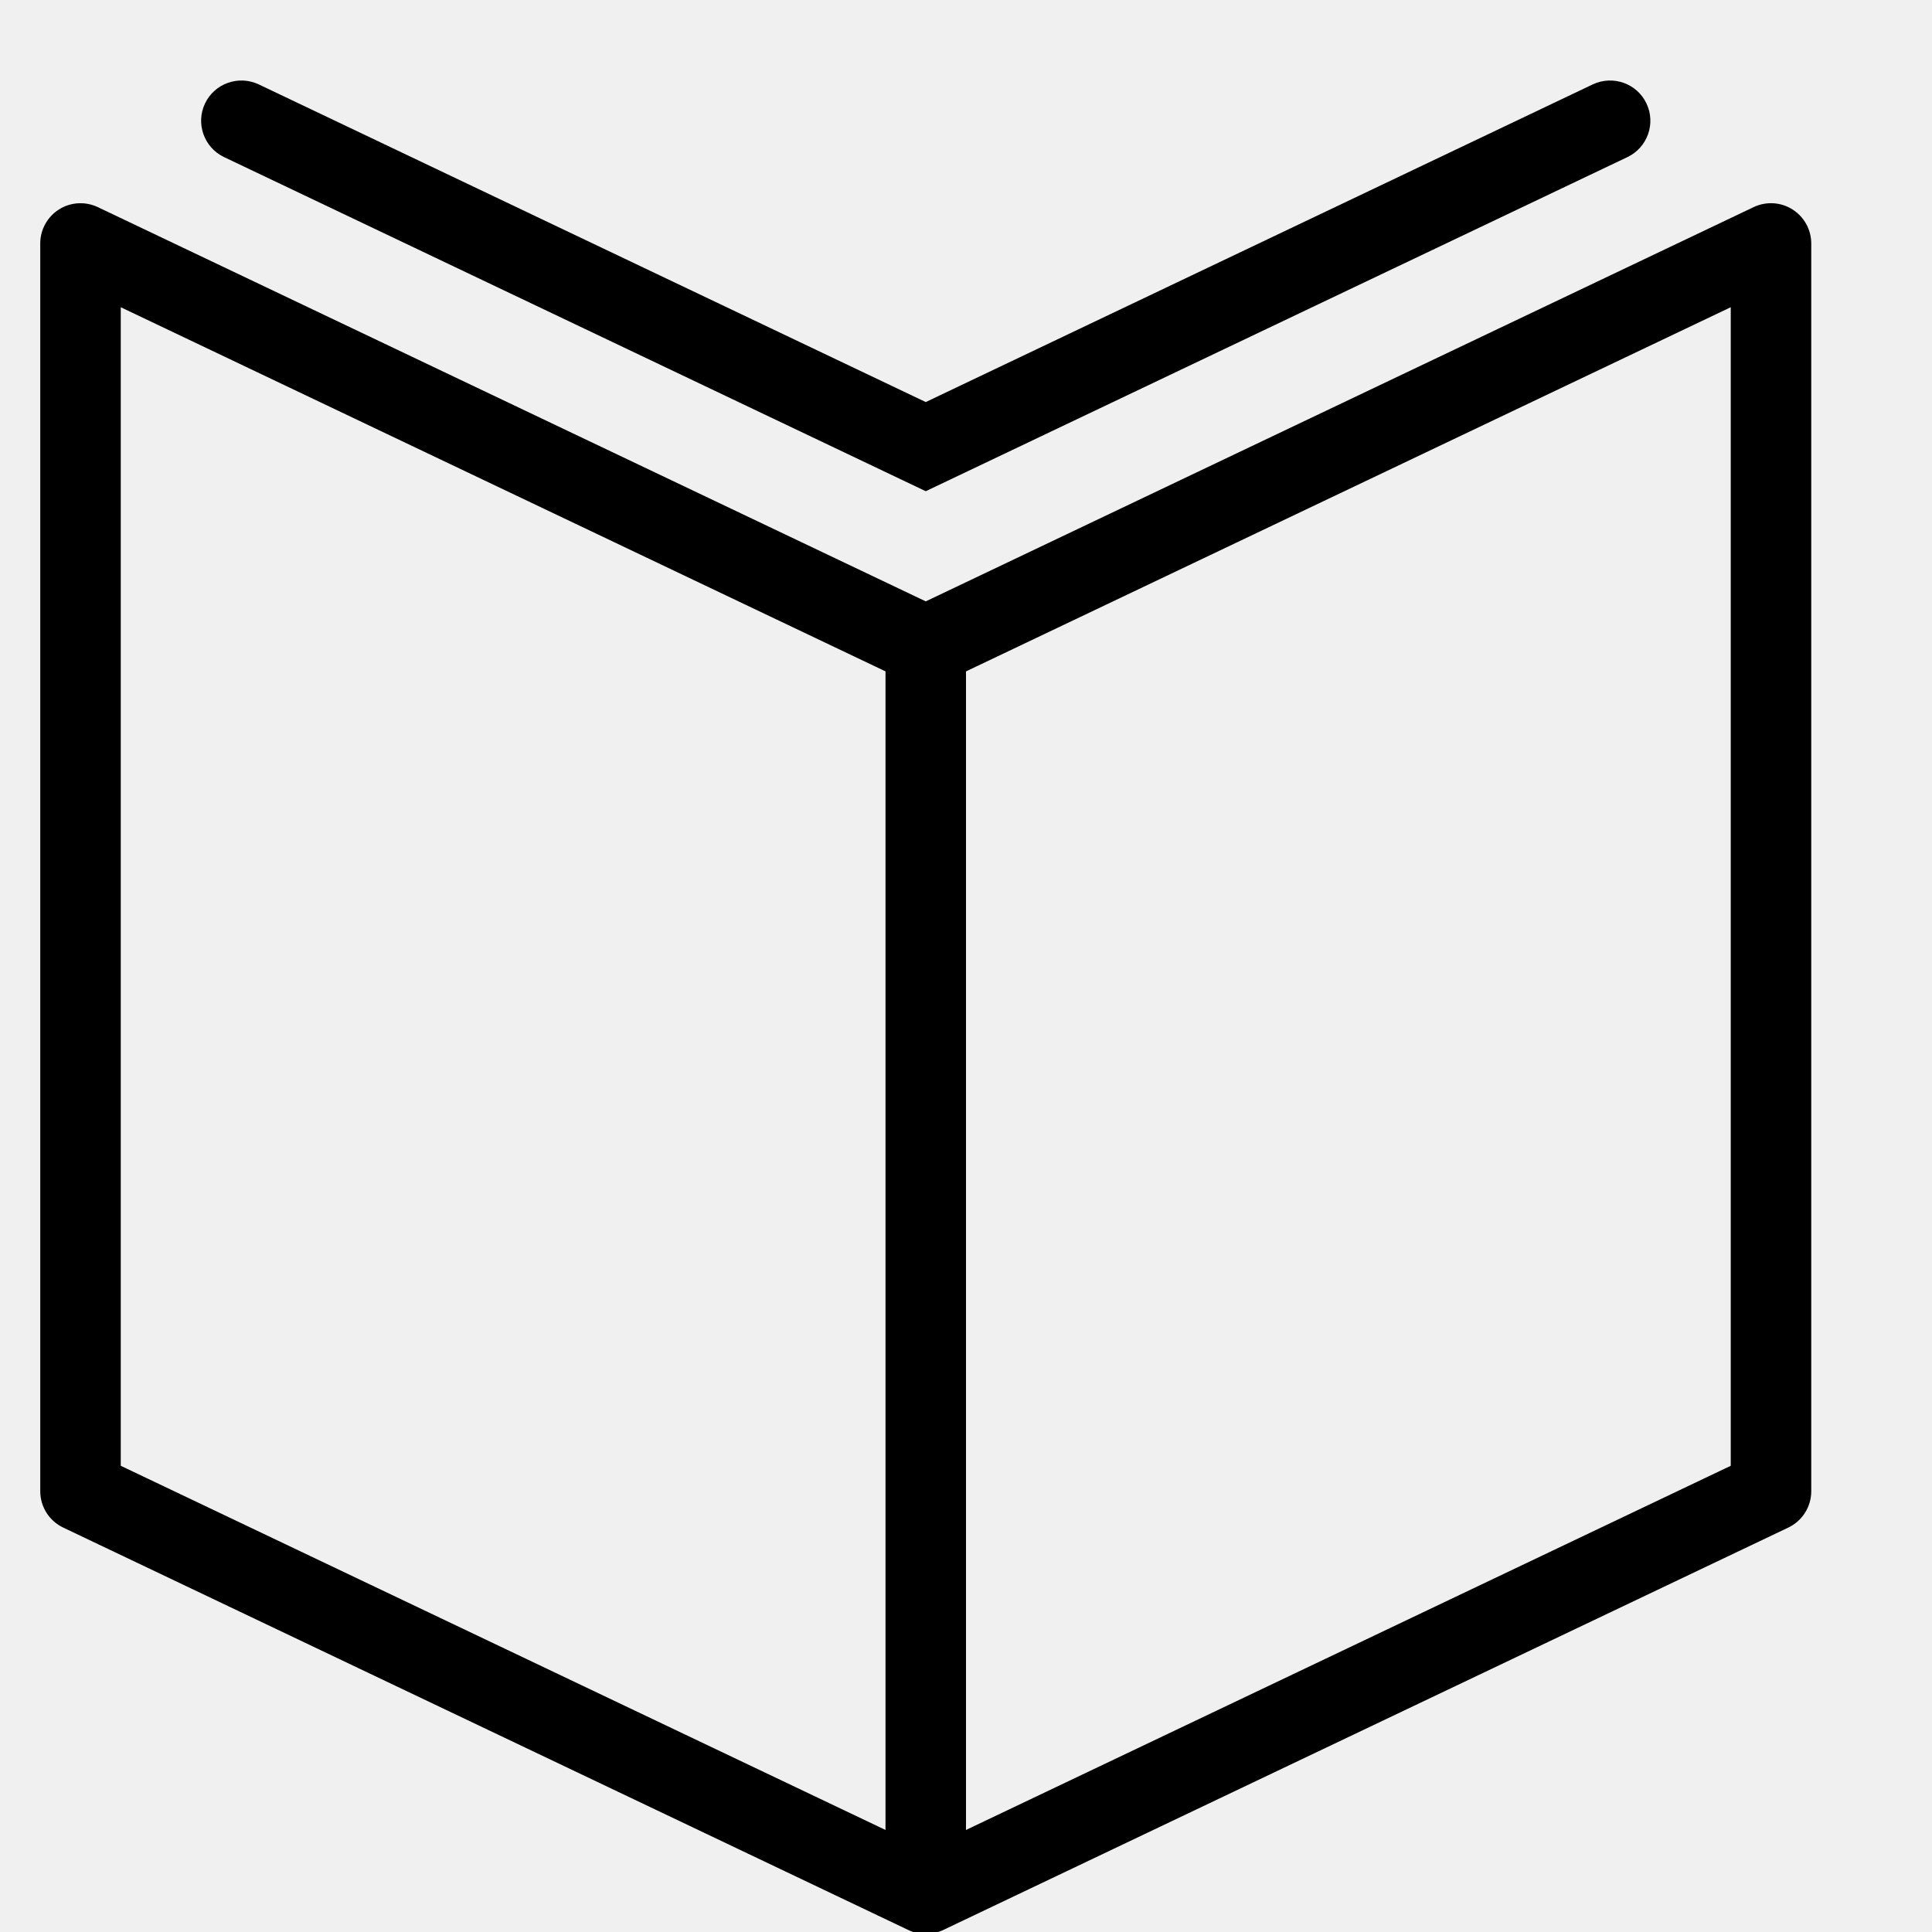
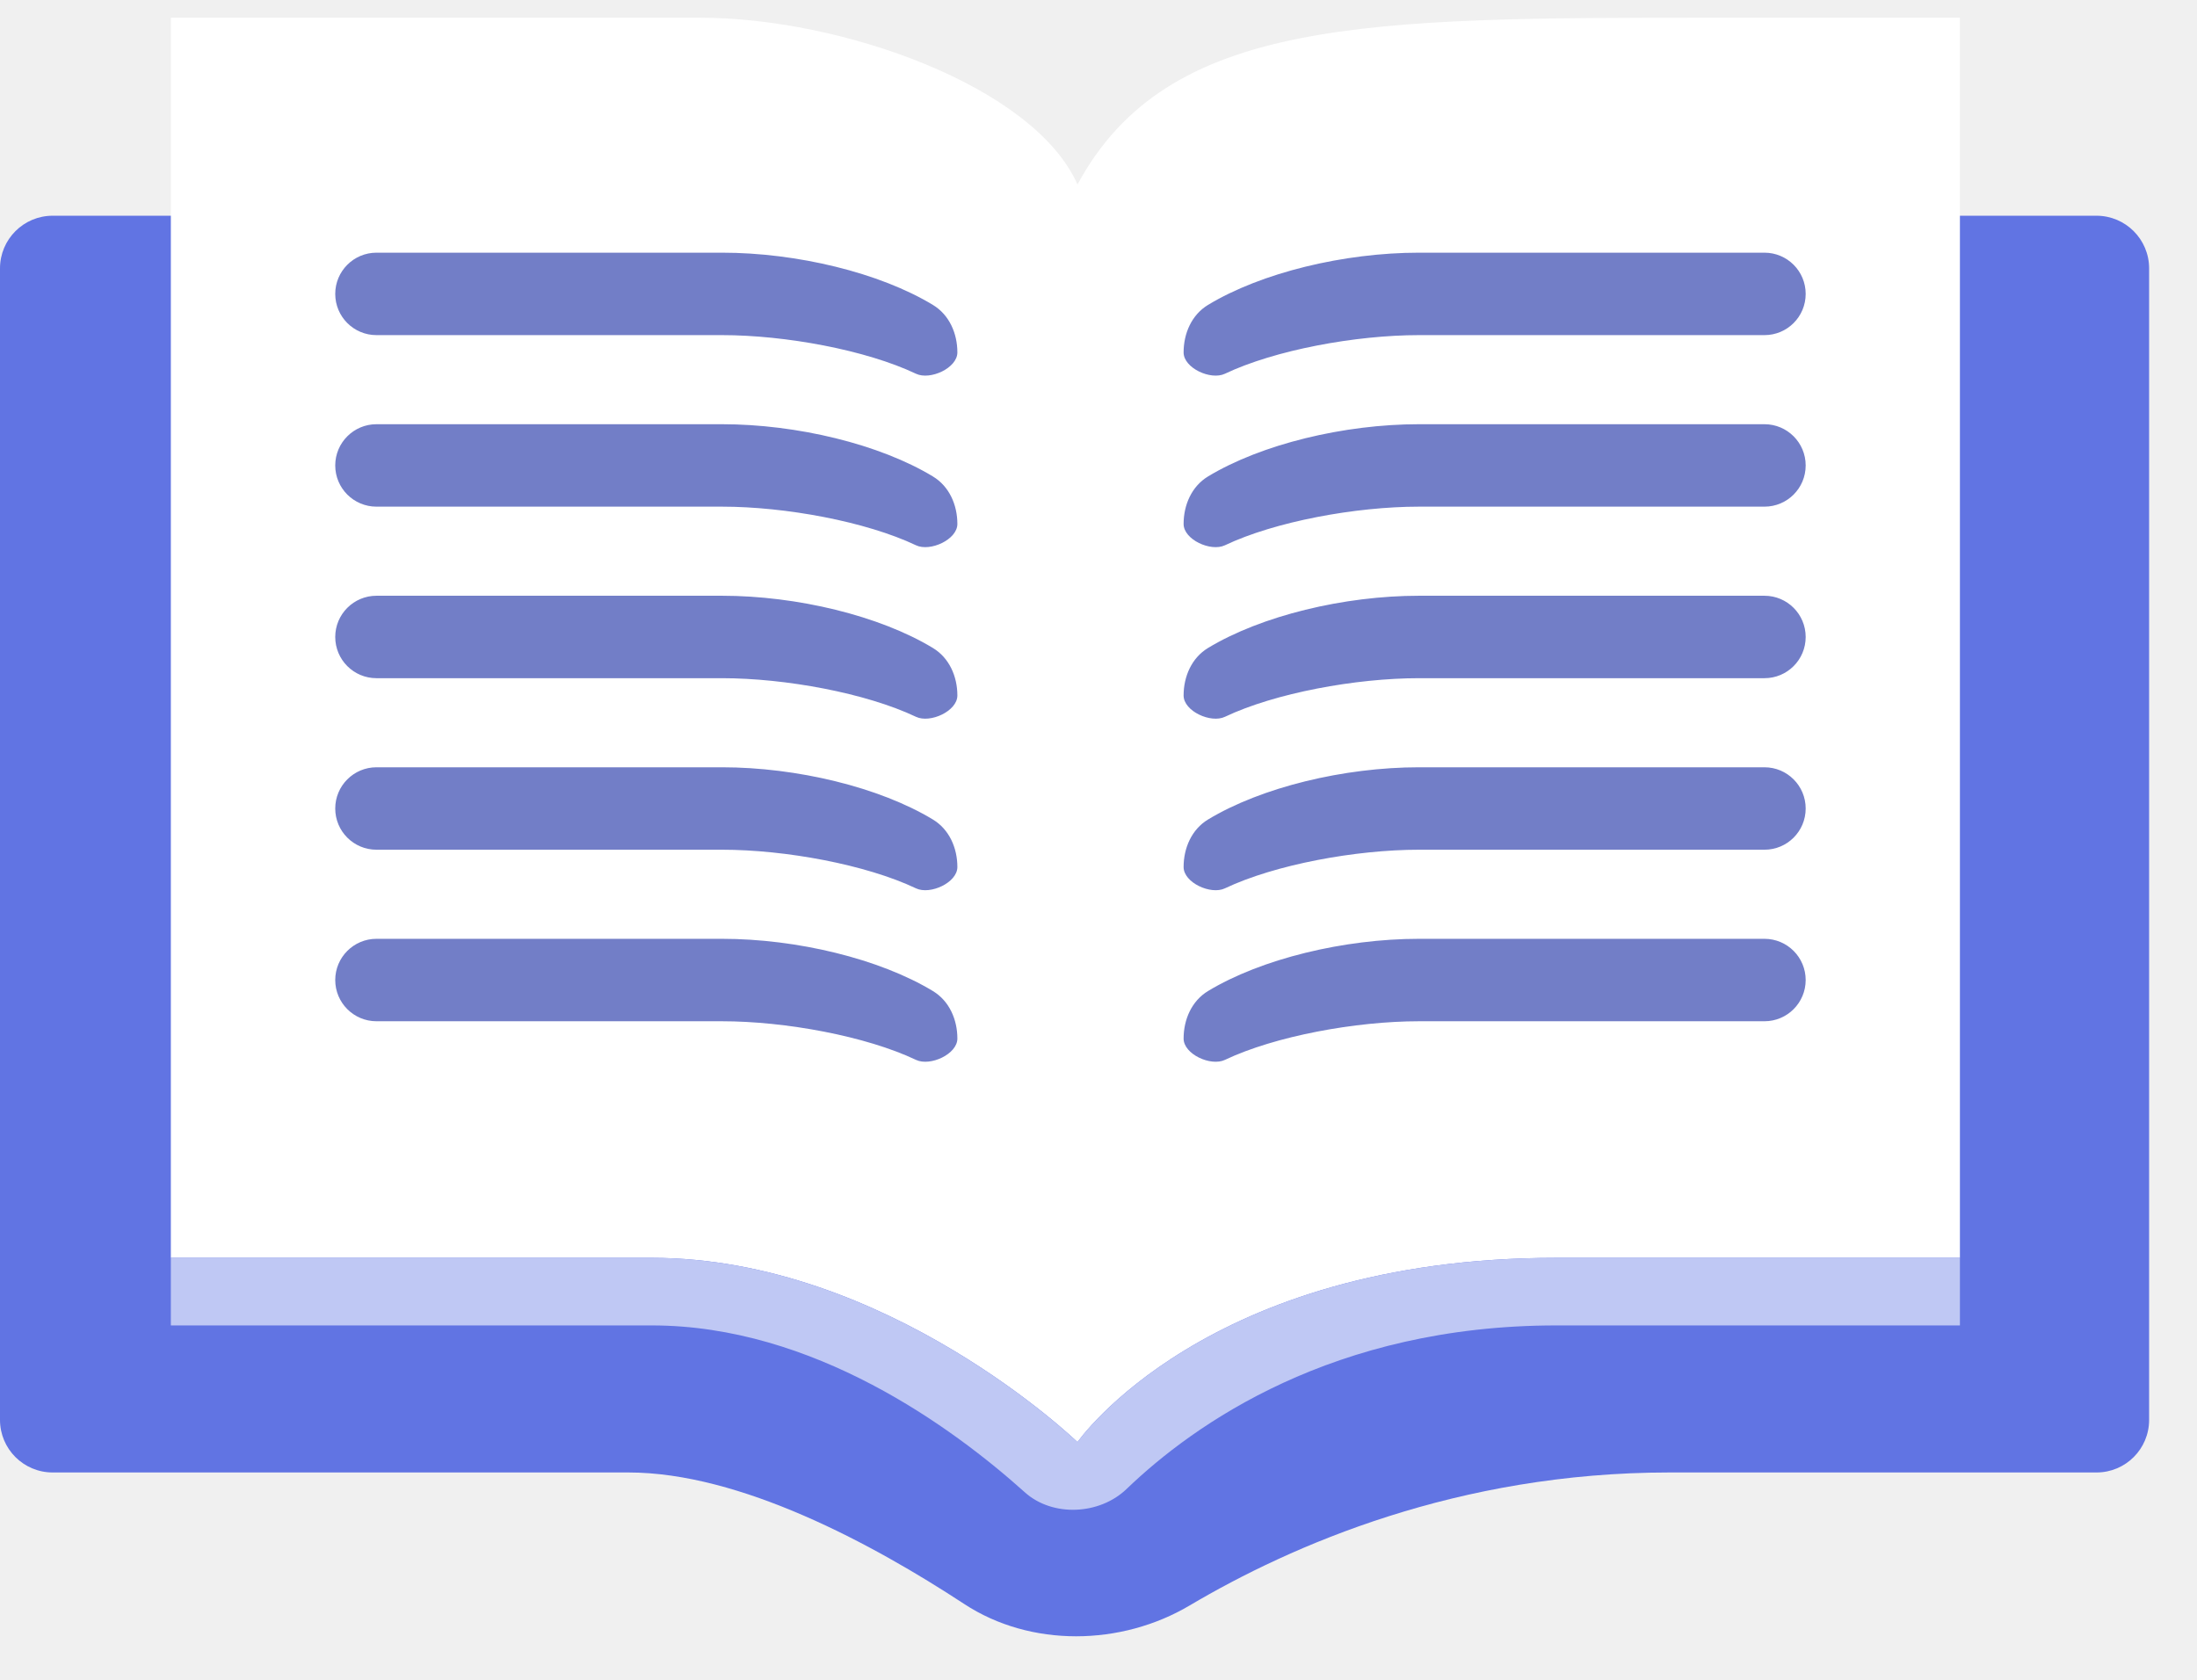
- <svg xmlns="http://www.w3.org/2000/svg" enable-background="new 0 0 48 48" height="48px" version="1.1" viewBox="0 0 48 48" width="48px" xml:space="preserve">
-   <g id="Expanded">
-     <g>
-       <g>
-         <path d="M23,48.049c-0.147,0-0.294-0.032-0.43-0.097l-21-10C1.222,37.786,1,37.435,1,37.049v-31c0-0.343,0.176-0.662,0.466-0.846     C1.755,5.02,2.12,4.999,2.43,5.146L23,14.941l20.57-9.796c0.31-0.146,0.673-0.126,0.963,0.058C44.824,5.387,45,5.706,45,6.049v31     c0,0.386-0.222,0.737-0.57,0.903l-21,10C23.294,48.017,23.147,48.049,23,48.049z M3,36.417l20,9.524l20-9.524V7.633l-19.57,9.319     c-0.271,0.129-0.588,0.129-0.859,0L3,7.633V36.417z" />
-       </g>
-       <g>
-         <path d="M23,12.204L5.567,3.903C5.068,3.665,4.857,3.068,5.094,2.57c0.238-0.499,0.834-0.708,1.333-0.474L23,9.989l16.573-7.893     c0.5-0.234,1.095-0.025,1.333,0.474c0.237,0.498,0.026,1.095-0.473,1.333L23,12.204z" />
-       </g>
-       <g>
-         <rect height="31" width="2" x="22" y="16.049" />
-       </g>
-     </g>
-   </g>
+ <svg xmlns="http://www.w3.org/2000/svg" width="34" height="26" viewBox="0 0 34 26" fill="none">
+   <path d="M33.259 21.977V4.154C33.259 3.704 32.894 3.339 32.444 3.339H0.815C0.365 3.339 0 3.704 0 4.154V21.977C0 22.427 0.365 22.791 0.815 22.791H9.726C11.455 22.791 13.501 23.895 14.921 24.826C15.95 25.502 17.351 25.477 18.41 24.85C19.99 23.914 22.566 22.791 25.834 22.791H32.445C32.895 22.791 33.259 22.427 33.259 21.977Z" fill="#6174E3" />
+   <path fill-rule="evenodd" clip-rule="evenodd" d="M10.835 0.274H2.644V19.469H10.088C13.721 19.469 16.675 22.321 16.675 22.321C16.675 22.321 18.651 19.469 24.084 19.469H30.331V0.274H26.527C21.133 0.274 18.07 0.274 16.675 2.855C15.996 1.327 13.008 0.274 10.835 0.274Z" fill="white" />
+   <path d="M30.331 0.274V19.469H24.084C18.651 19.469 16.675 22.321 16.675 22.321C16.675 22.321 13.721 19.469 10.088 19.469H2.644V0.274V20.515C2.644 20.515 6.86 20.515 10.088 20.515C12.587 20.515 14.743 22.095 15.86 23.098C16.29 23.484 17.016 23.448 17.433 23.048C18.478 22.043 20.635 20.515 24.084 20.515C27.913 20.515 30.331 20.515 30.331 20.515V0.274Z" fill="#BFC8F4" />
+   <path d="M11.173 3.911H5.826C5.474 3.911 5.188 4.197 5.188 4.549C5.188 4.902 5.474 5.187 5.826 5.187H11.173C12.154 5.187 13.401 5.417 14.176 5.785C14.394 5.889 14.816 5.697 14.816 5.455C14.816 5.16 14.691 4.873 14.438 4.72C13.613 4.22 12.332 3.911 11.173 3.911Z" fill="#727EC7" />
+   <path d="M11.173 6.566H5.826C5.474 6.566 5.188 6.852 5.188 7.204C5.188 7.557 5.474 7.842 5.826 7.842H11.173C12.154 7.842 13.401 8.072 14.176 8.44C14.394 8.544 14.816 8.352 14.816 8.11C14.816 7.815 14.691 7.528 14.438 7.375C13.613 6.875 12.332 6.566 11.173 6.566Z" fill="#727EC7" />
+   <path d="M11.173 9.221H5.826C5.474 9.221 5.188 9.507 5.188 9.859C5.188 10.212 5.474 10.497 5.826 10.497H11.173C12.154 10.497 13.401 10.727 14.176 11.095C14.394 11.199 14.816 11.007 14.816 10.765C14.816 10.47 14.691 10.183 14.438 10.03C13.613 9.53 12.332 9.221 11.173 9.221Z" fill="#727EC7" />
+   <path d="M11.173 11.876H5.826C5.474 11.876 5.188 12.162 5.188 12.514C5.188 12.867 5.474 13.152 5.826 13.152H11.173C12.154 13.152 13.401 13.382 14.176 13.75C14.394 13.854 14.816 13.662 14.816 13.42C14.816 13.125 14.691 12.838 14.438 12.685C13.613 12.185 12.332 11.876 11.173 11.876Z" fill="#727EC7" />
+   <path d="M11.173 14.531H5.826C5.474 14.531 5.188 14.817 5.188 15.169C5.188 15.521 5.474 15.807 5.826 15.807H11.173C12.154 15.807 13.401 16.037 14.176 16.405C14.394 16.509 14.816 16.317 14.816 16.075C14.816 15.78 14.691 15.493 14.438 15.34C13.613 14.84 12.332 14.531 11.173 14.531Z" fill="#727EC7" />
+   <path d="M21.96 3.911H27.306C27.659 3.911 27.944 4.197 27.944 4.549C27.944 4.902 27.659 5.187 27.306 5.187H21.96C20.979 5.187 19.731 5.417 18.956 5.785C18.738 5.889 18.317 5.697 18.317 5.455C18.317 5.16 18.442 4.873 18.694 4.72C19.52 4.22 20.8 3.911 21.96 3.911Z" fill="#727EC7" />
+   <path d="M21.96 6.566H27.306C27.659 6.566 27.944 6.852 27.944 7.204C27.944 7.557 27.659 7.842 27.306 7.842H21.96C20.979 7.842 19.731 8.072 18.956 8.44C18.738 8.544 18.317 8.352 18.317 8.11C18.317 7.815 18.442 7.528 18.694 7.375C19.52 6.875 20.8 6.566 21.96 6.566Z" fill="#727EC7" />
+   <path d="M21.96 9.221H27.306C27.659 9.221 27.944 9.507 27.944 9.859C27.944 10.212 27.659 10.497 27.306 10.497H21.96C20.979 10.497 19.731 10.727 18.956 11.095C18.738 11.199 18.317 11.007 18.317 10.765C18.317 10.47 18.442 10.183 18.694 10.03C19.52 9.53 20.8 9.221 21.96 9.221Z" fill="#727EC7" />
+   <path d="M21.96 11.876H27.306C27.659 11.876 27.944 12.162 27.944 12.514C27.944 12.867 27.659 13.152 27.306 13.152H21.96C20.979 13.152 19.731 13.382 18.956 13.75C18.738 13.854 18.317 13.662 18.317 13.42C18.317 13.125 18.442 12.838 18.694 12.685C19.52 12.185 20.8 11.876 21.96 11.876Z" fill="#727EC7" />
+   <path d="M21.96 14.531H27.306C27.659 14.531 27.944 14.817 27.944 15.169C27.944 15.521 27.659 15.807 27.306 15.807H21.96C20.979 15.807 19.731 16.037 18.956 16.405C18.738 16.509 18.317 16.317 18.317 16.075C18.317 15.78 18.442 15.493 18.694 15.34C19.52 14.84 20.8 14.531 21.96 14.531Z" fill="#727EC7" />
</svg>
